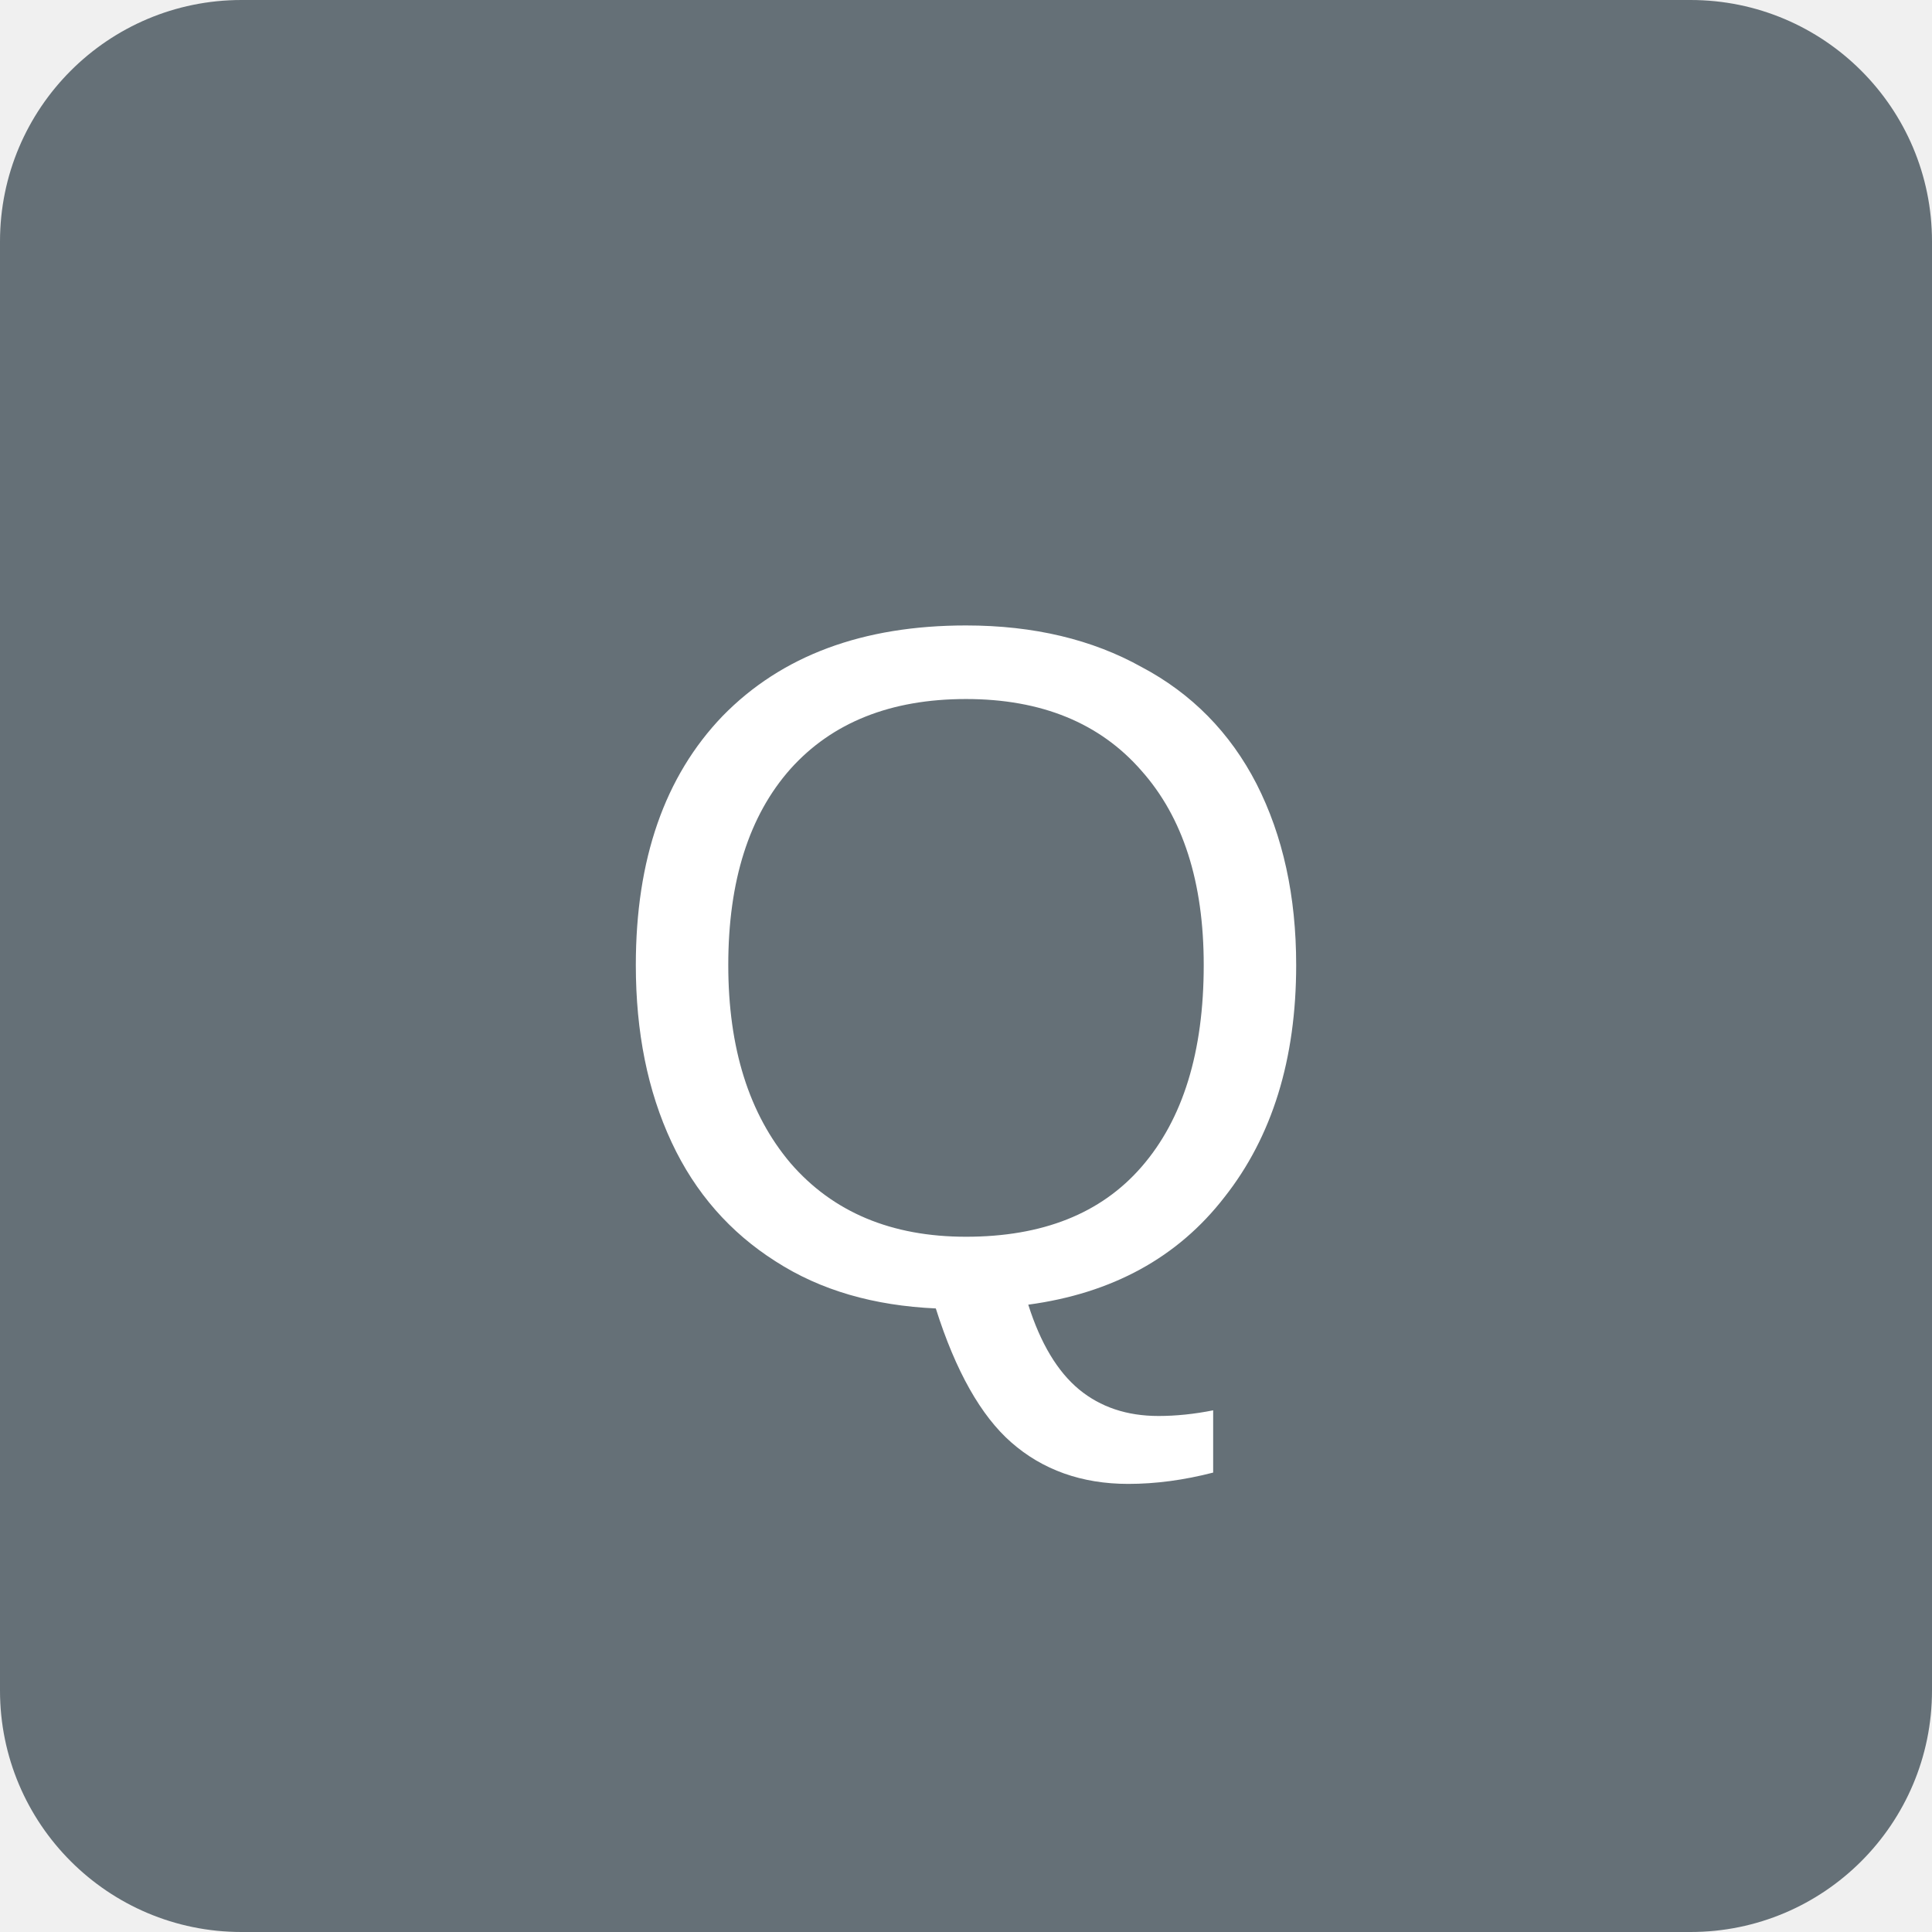
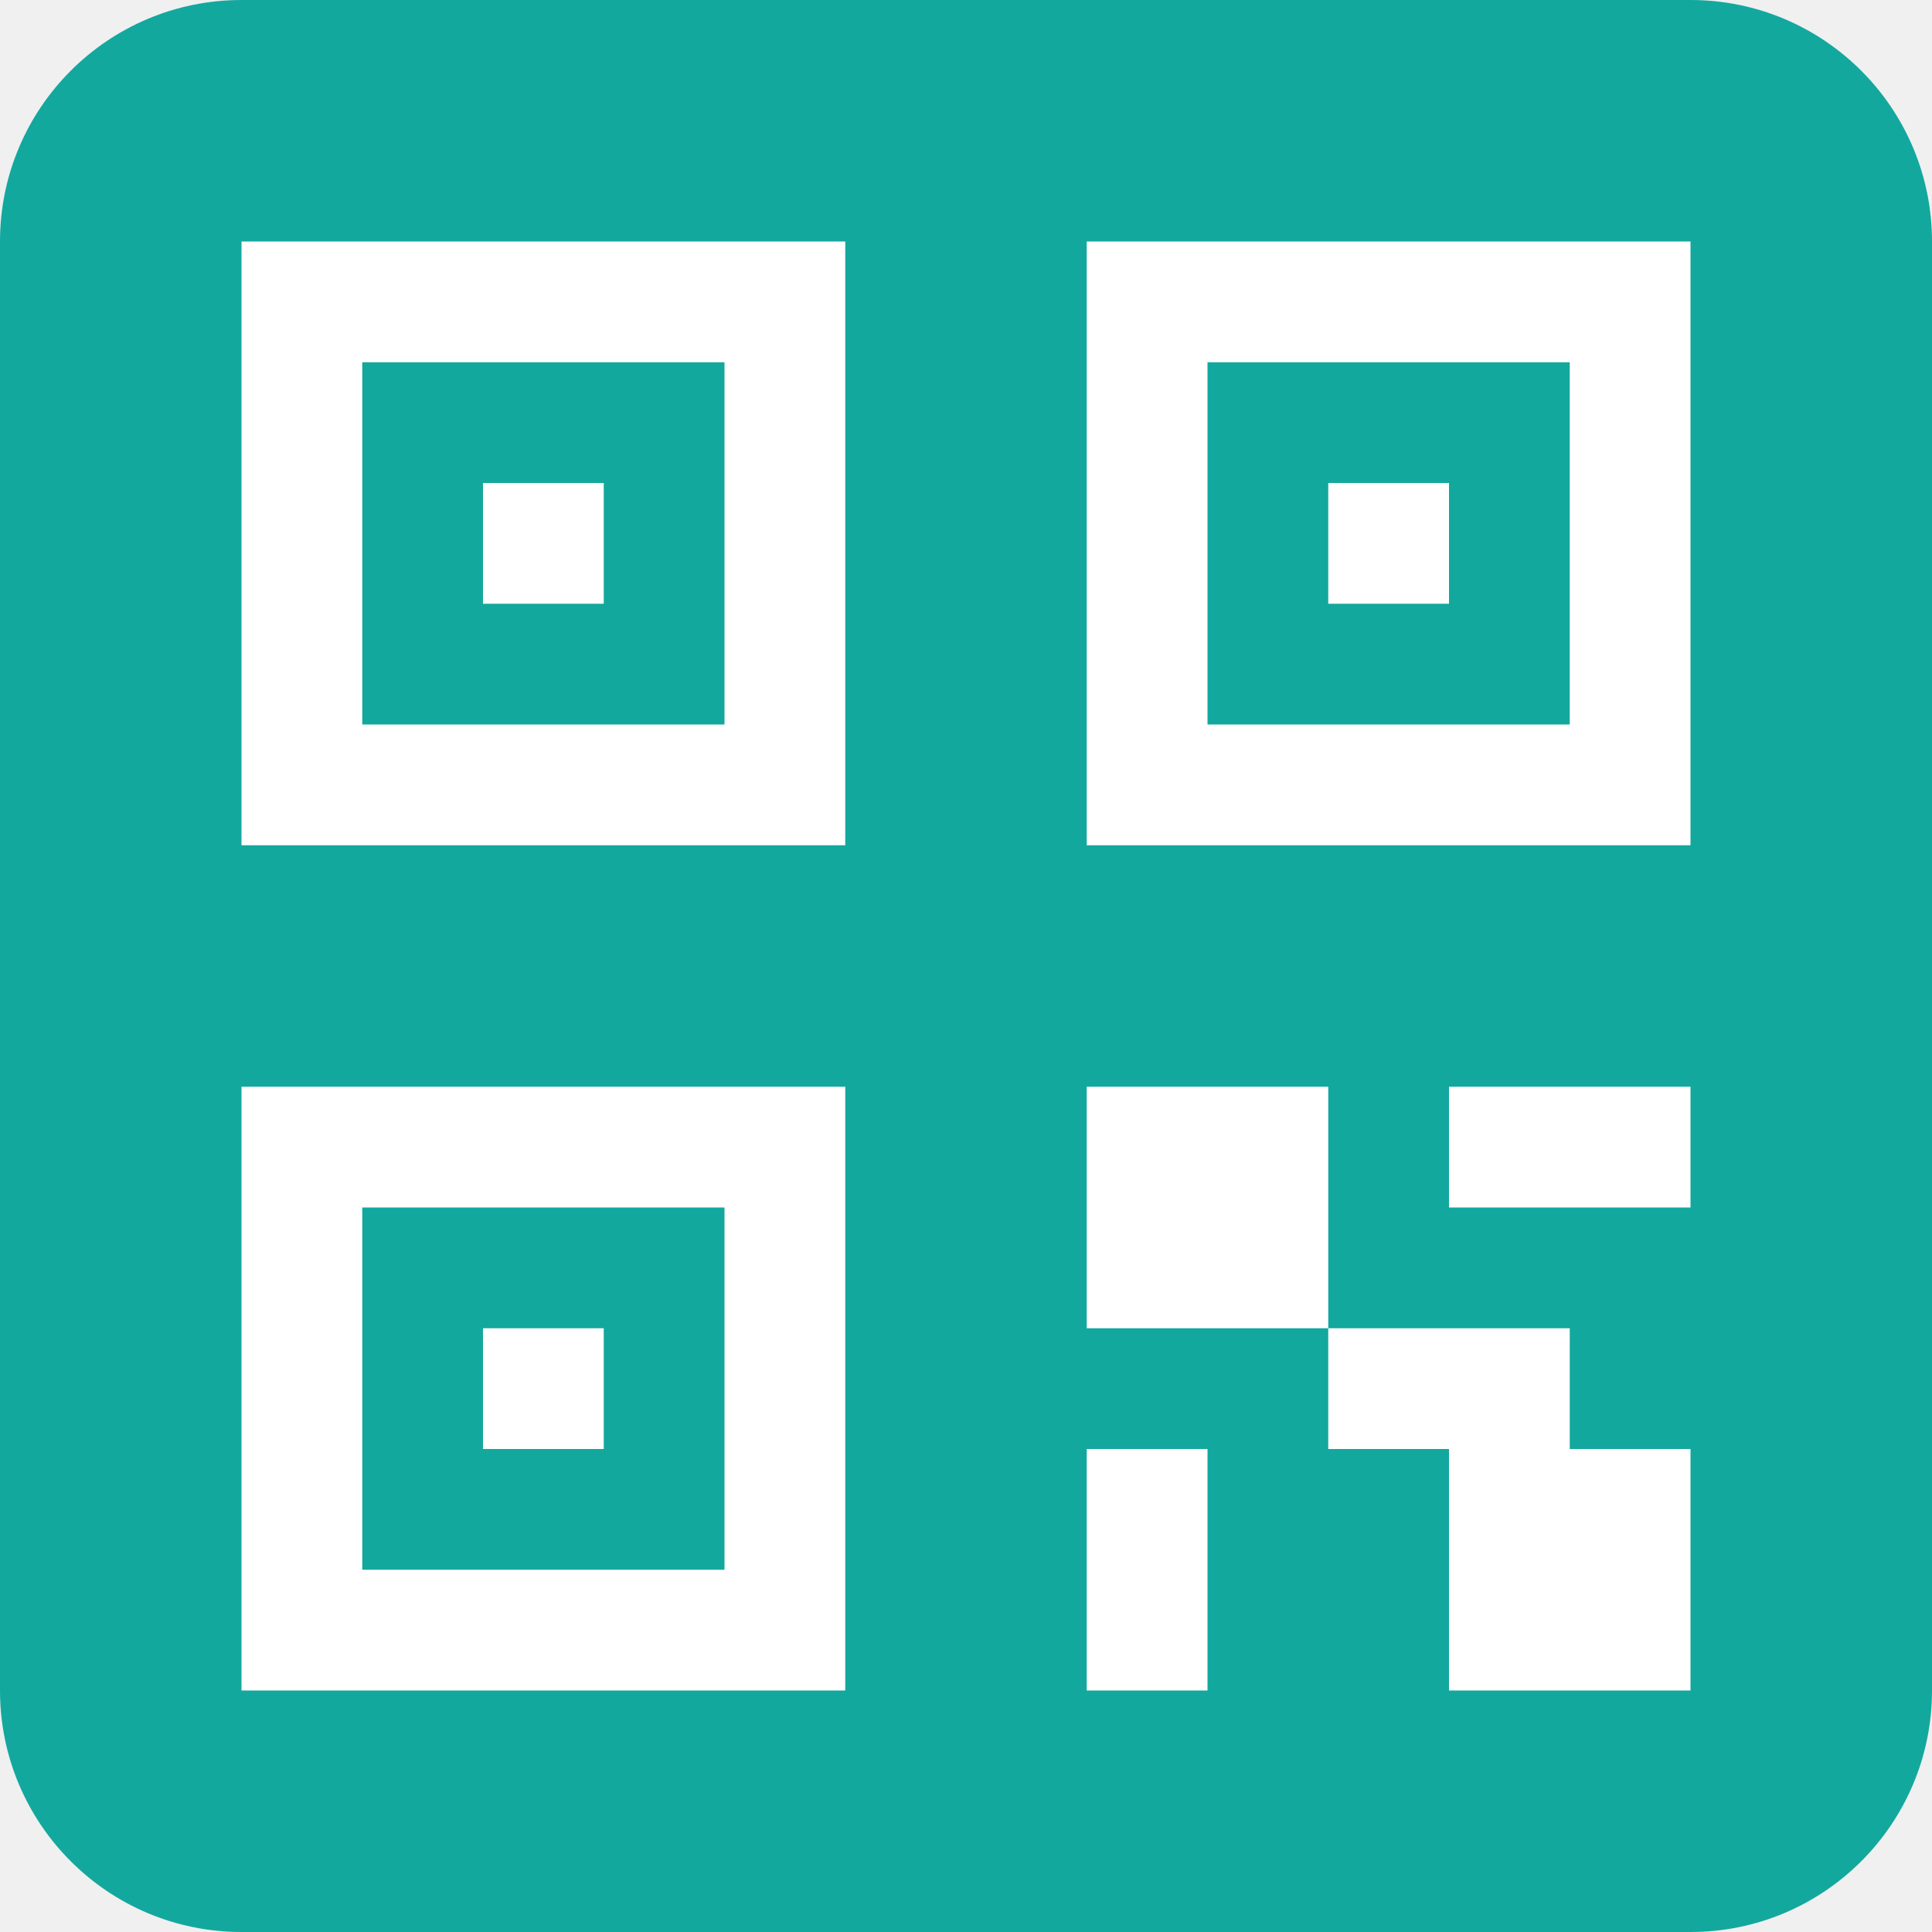
- <svg xmlns="http://www.w3.org/2000/svg" width="16" height="16" viewBox="0 0 16 16">
-   <rect width="16" height="16" rx="2" fill="#657077" />
-   <text x="50%" y="50%" text-anchor="middle" dominant-baseline="central" fill="#ffffff" font-family="Arial, sans-serif" font-size="8">Q</text>
+ <svg xmlns="http://www.w3.org/2000/svg" width="16" height="16" viewBox="0 0 16 16" fill="none">
+   <rect width="16" height="16" rx="2" fill="#13A89E" />
+   <rect x="2.5" y="2.5" width="4" height="4" stroke="white" />
+   <rect x="4" y="4" width="1" height="1" fill="white" />
+   <rect x="9.5" y="2.5" width="4" height="4" stroke="white" />
+   <rect x="11" y="4" width="1" height="1" fill="white" />
+   <rect x="2.5" y="9.5" width="4" height="4" stroke="white" />
+   <rect x="4" y="11" width="1" height="1" fill="white" />
+   <rect x="9" y="9" width="2" height="2" fill="white" />
+   <rect x="12" y="9" width="2" height="1" fill="white" />
+   <rect x="11" y="11" width="2" height="1" fill="white" />
+   <rect x="9" y="12" width="1" height="2" fill="white" />
+   <rect x="12" y="12" width="2" height="2" fill="white" />
</svg>
